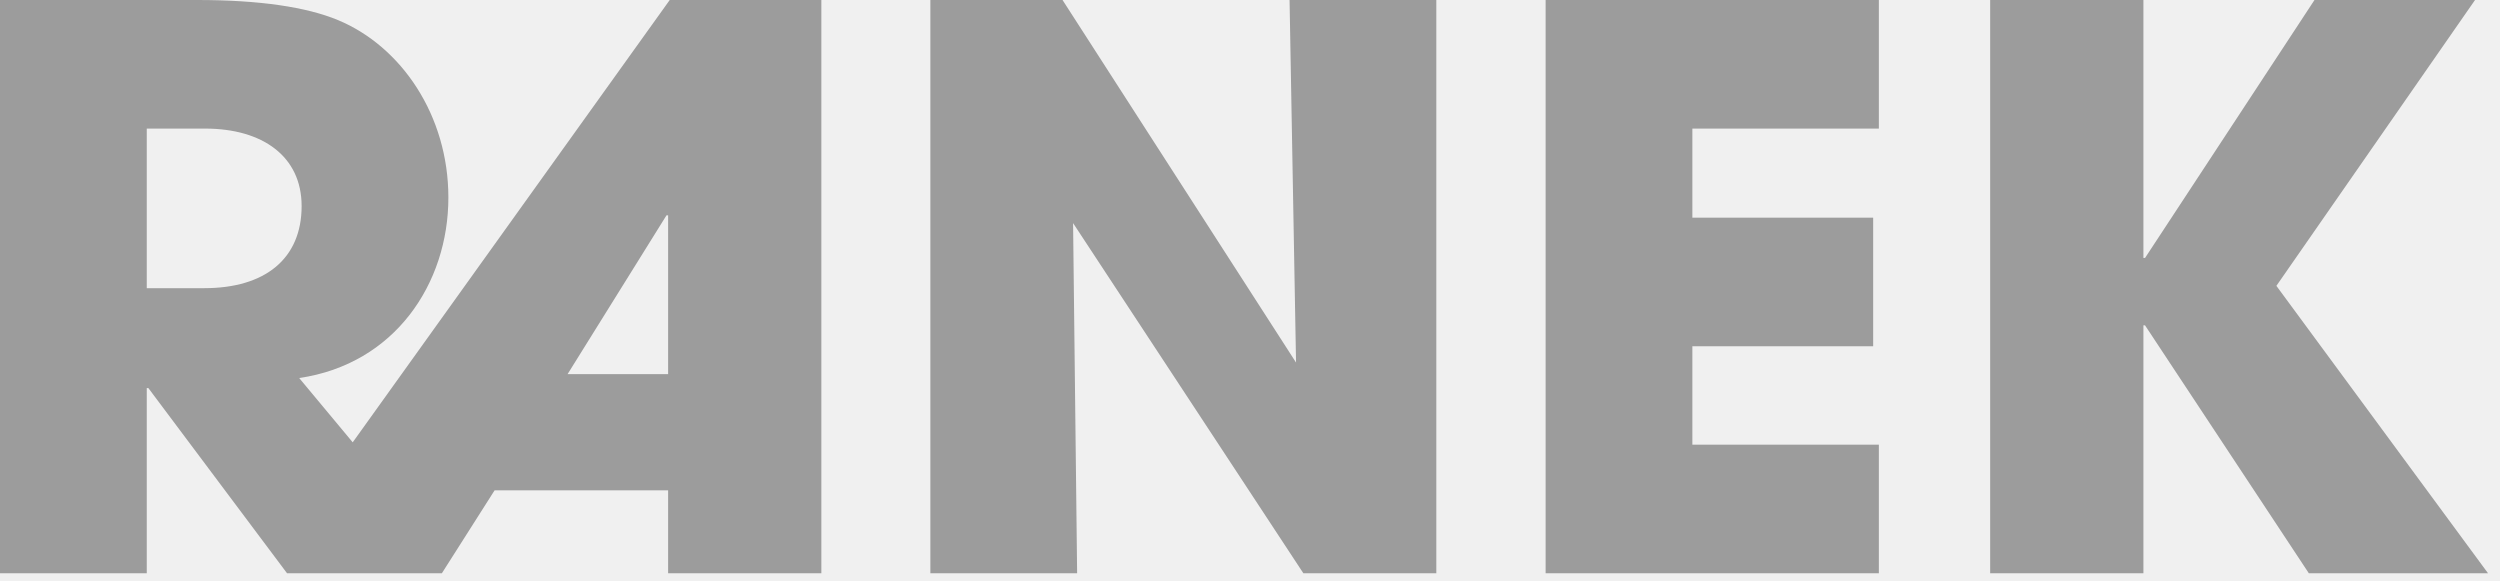
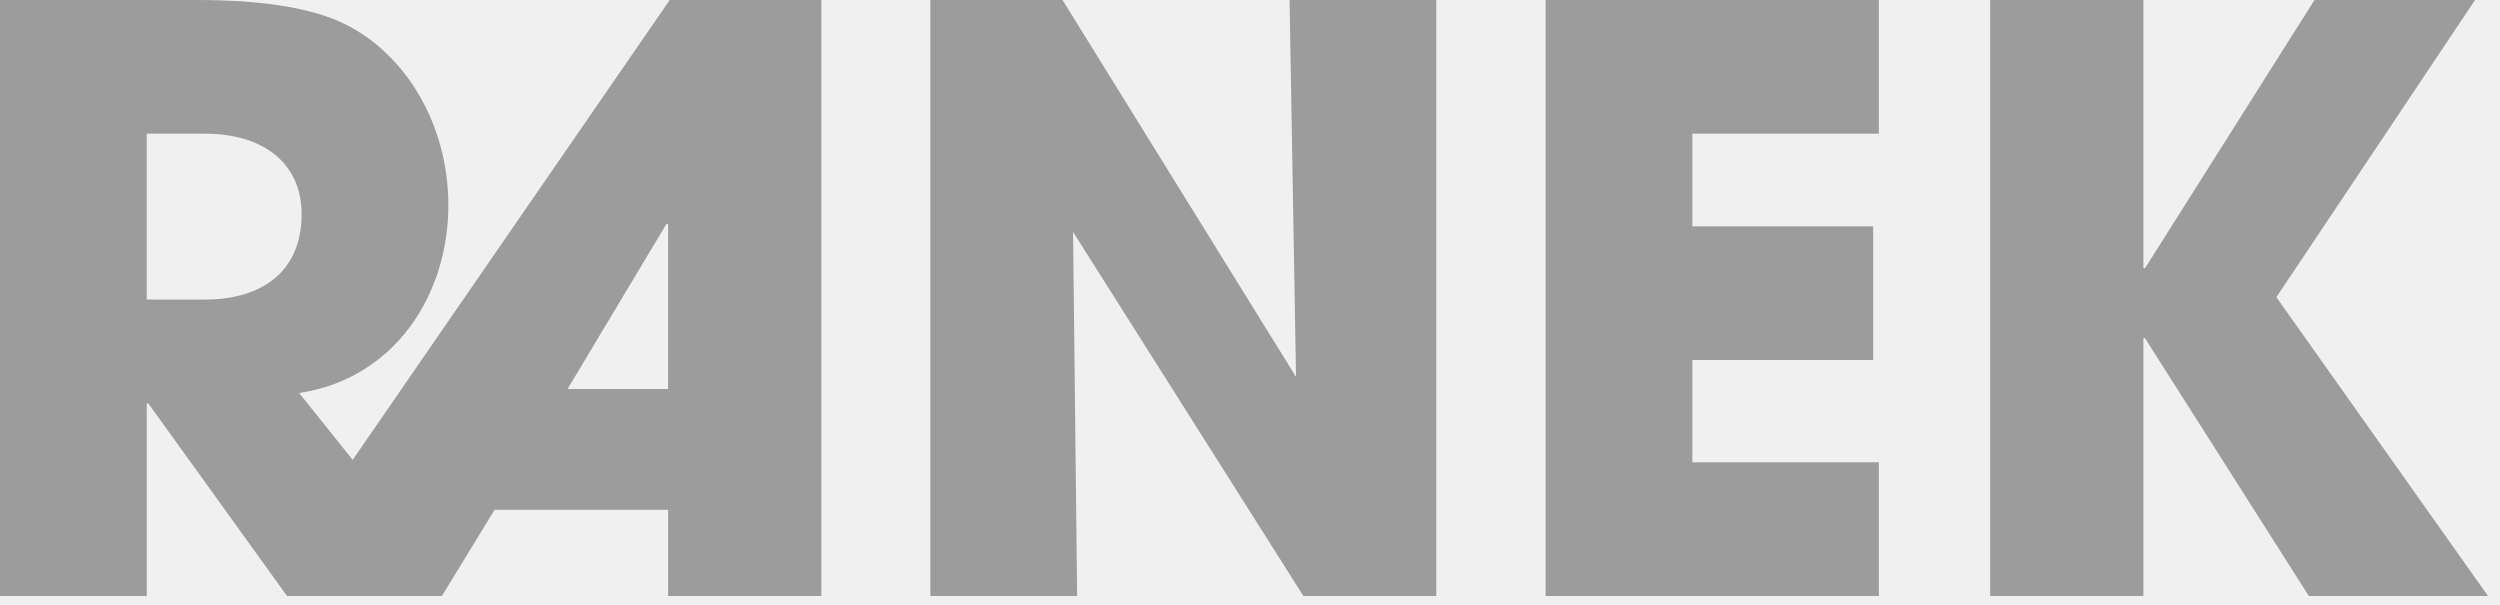
- <svg xmlns="http://www.w3.org/2000/svg" width="142" height="33" viewBox="0 0 142 33" fill="none">
-   <g clip-path="url(#clip0_5_362)">
-     <path d="M46.653 32.56V0H38.041L20.034 25.124L16.994 21.472C22.428 20.68 25.468 16.104 25.468 11.22C25.468 6.556 22.797 2.64 19.204 1.144C17.408 0.396 14.737 0 11.191 0H0V32.56H8.336V22.044H8.428L16.303 32.56H25.099L28.093 27.852H37.949V32.56H46.653ZM8.336 16.368V7.304H11.652C14.921 7.304 17.132 8.888 17.132 11.704C17.132 14.696 15.06 16.368 11.606 16.368H8.336ZM37.949 21.252H32.238L37.856 12.232H37.949V21.252ZM81.583 32.56V0H73.247L73.615 20.592L60.352 0H52.845V32.56H61.181L60.951 12.672L74.03 32.56H81.583ZM106.719 32.56V25.256H96.126V19.668H106.396V12.364H96.126V7.304H106.719V0H87.791V32.56H106.719ZM141.319 32.56L129.299 16.236L140.582 0H131.463L121.838 14.652H121.746V0H113.042V32.56H121.746V18.48H121.838L131.141 32.56H141.319Z" fill="#9C9C9C" />
-   </g>
-   <defs>
-     <clipPath id="clip0_5_362">
-       <rect width="142" height="33" fill="white" />
-     </clipPath>
-   </defs>
+ <svg xmlns="http://www.w3.org/2000/svg" width="149" height="36" fill="none">
+   <path d="M48.953 35.52V0h-9.037L21.02 27.408l-3.19-3.984c5.703-.864 8.892-5.856 8.892-11.184 0-5.088-2.802-9.36-6.572-10.992C18.267.432 15.464 0 11.743 0H0v35.52h8.747V24.048h.096l8.264 11.472h9.23l3.14-5.136H39.82v5.136h9.133ZM8.746 17.856V7.968h3.48c3.43 0 5.75 1.728 5.75 4.8 0 3.264-2.175 5.088-5.8 5.088h-3.43Zm31.072 5.328h-5.992l5.896-9.84h.096v9.84ZM85.604 35.52V0h-8.746l.386 22.464L63.327 0H55.45v35.52h8.747l-.242-21.696L77.68 35.52h7.925Zm26.376 0v-7.968h-11.115v-6.096h10.776v-7.968h-10.776v-5.52h11.115V0H92.118v35.52h19.862Zm36.305 0-12.612-17.808L147.512 0h-9.568l-10.1 15.984h-.097V0h-9.133v35.52h9.133V20.16h.097l9.762 15.36h10.679Z" fill="#9C9C9C" />
</svg>
